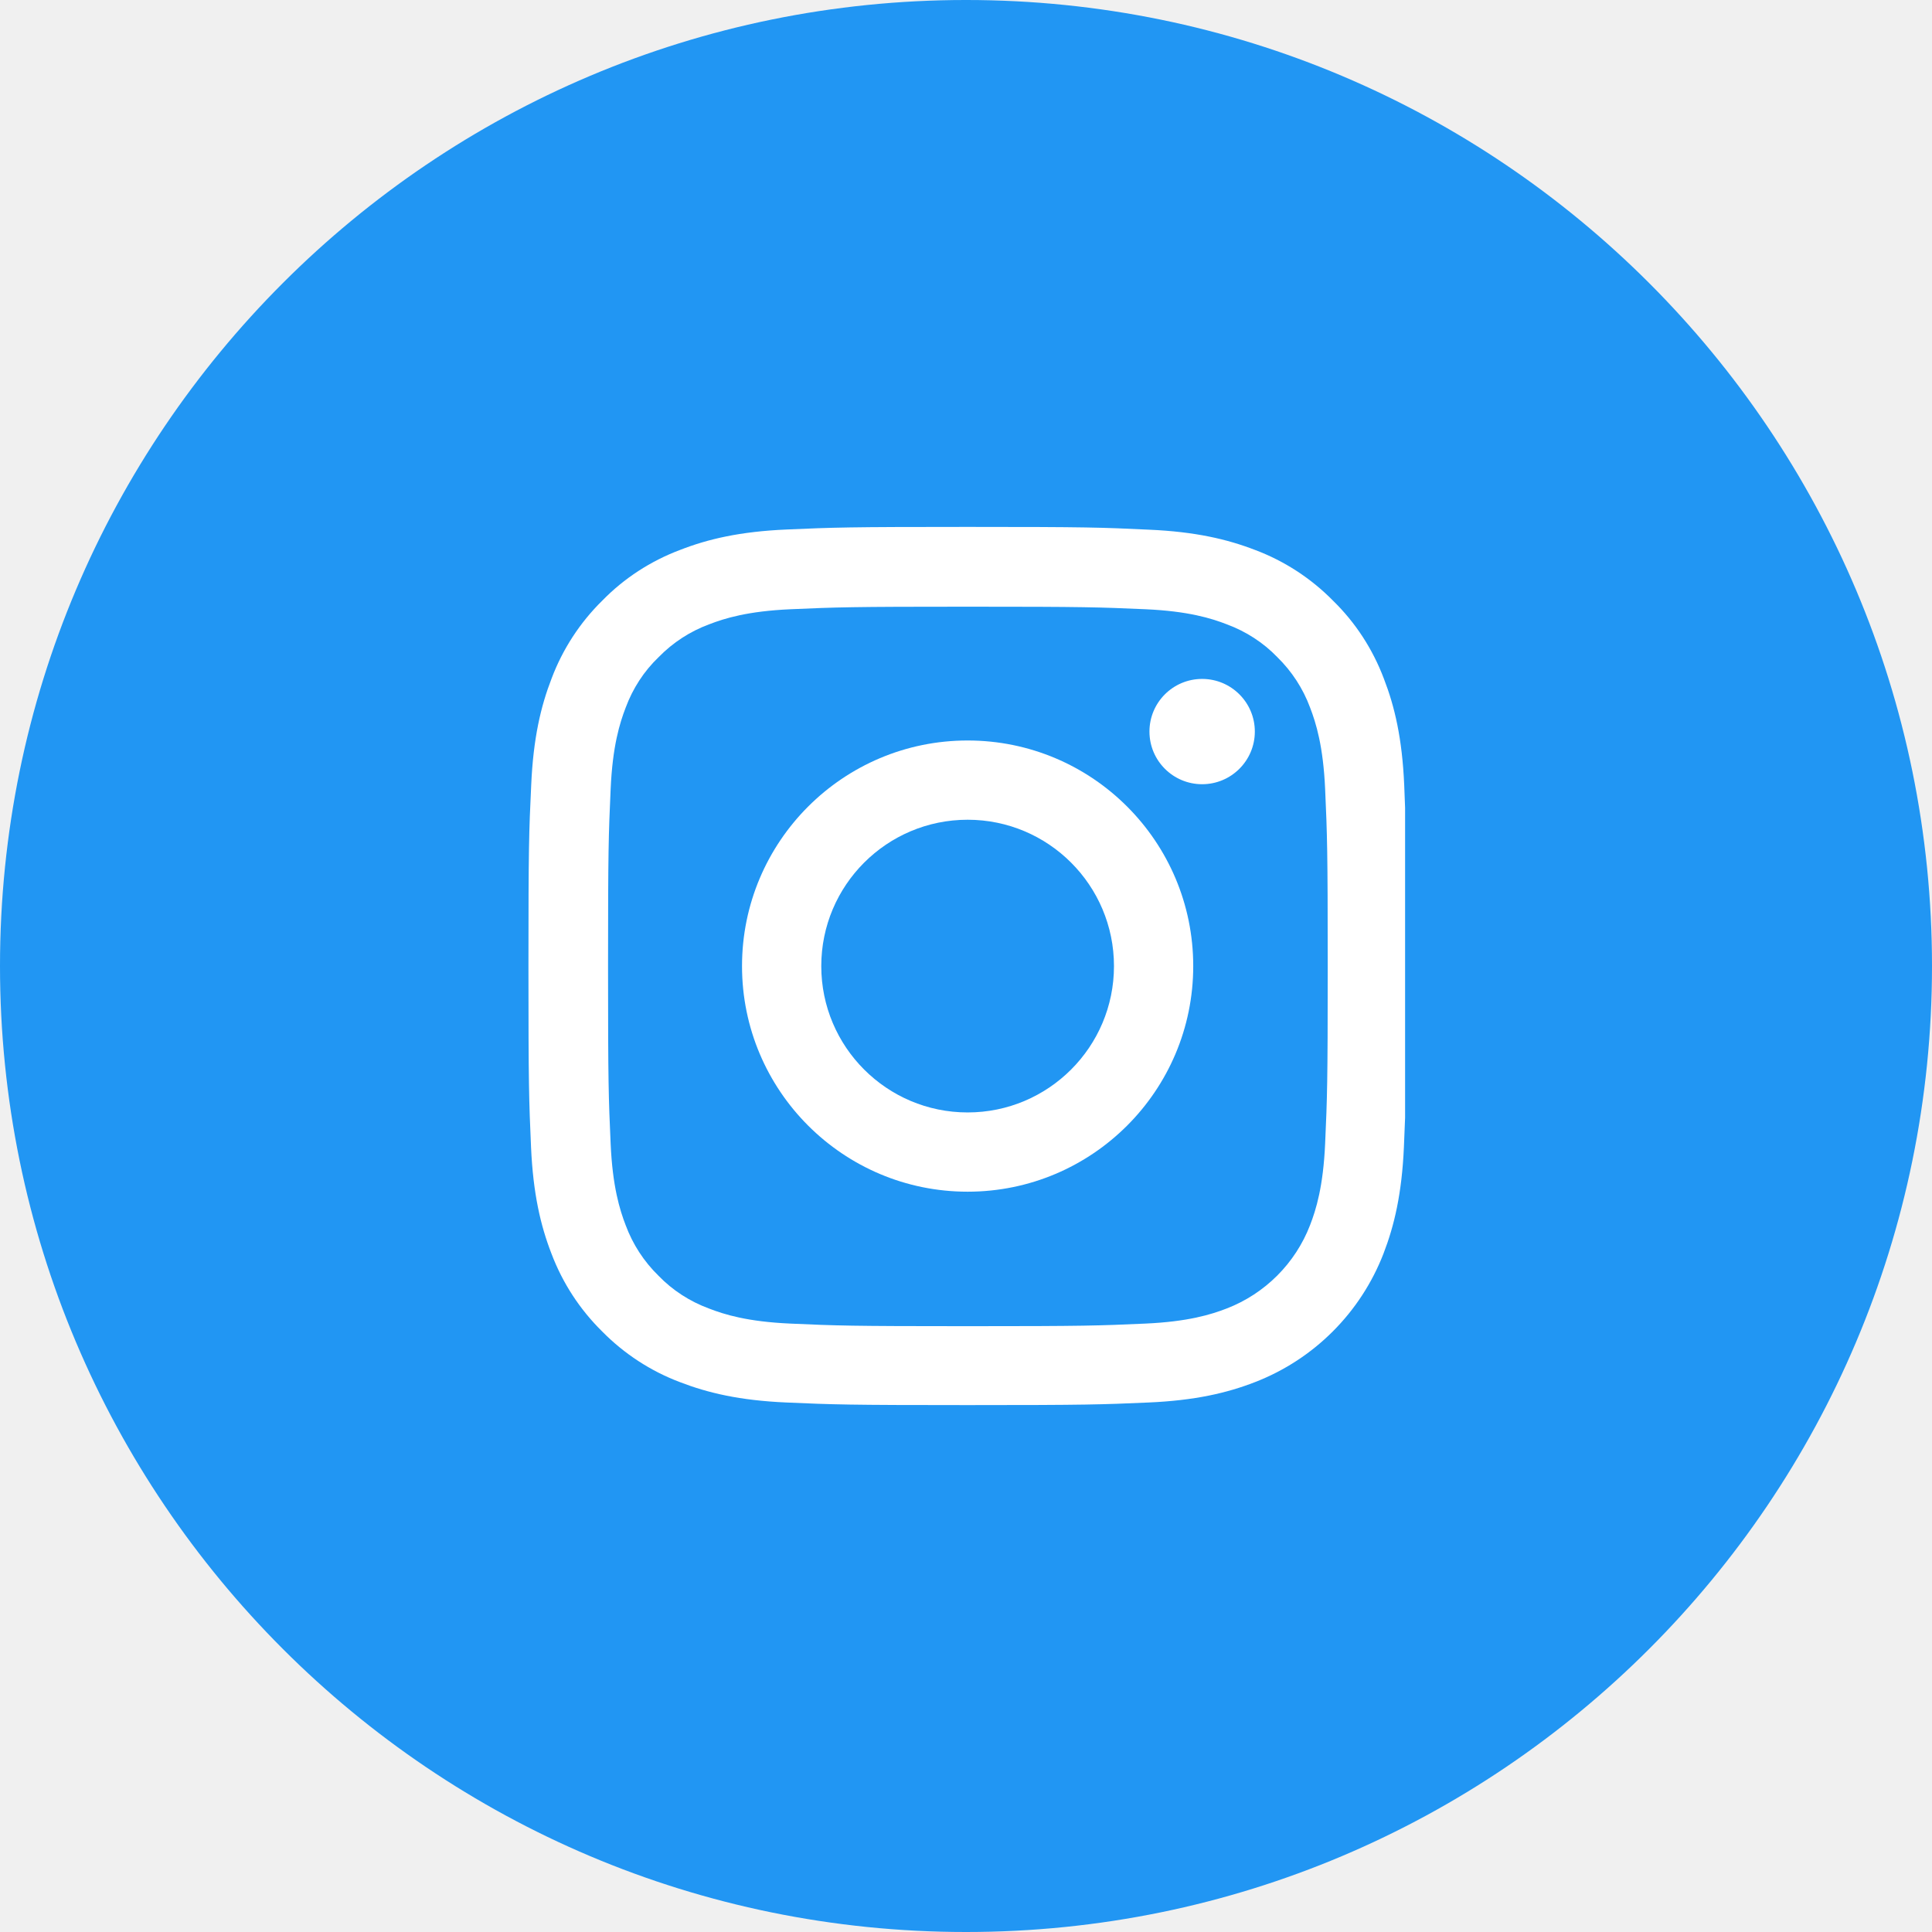
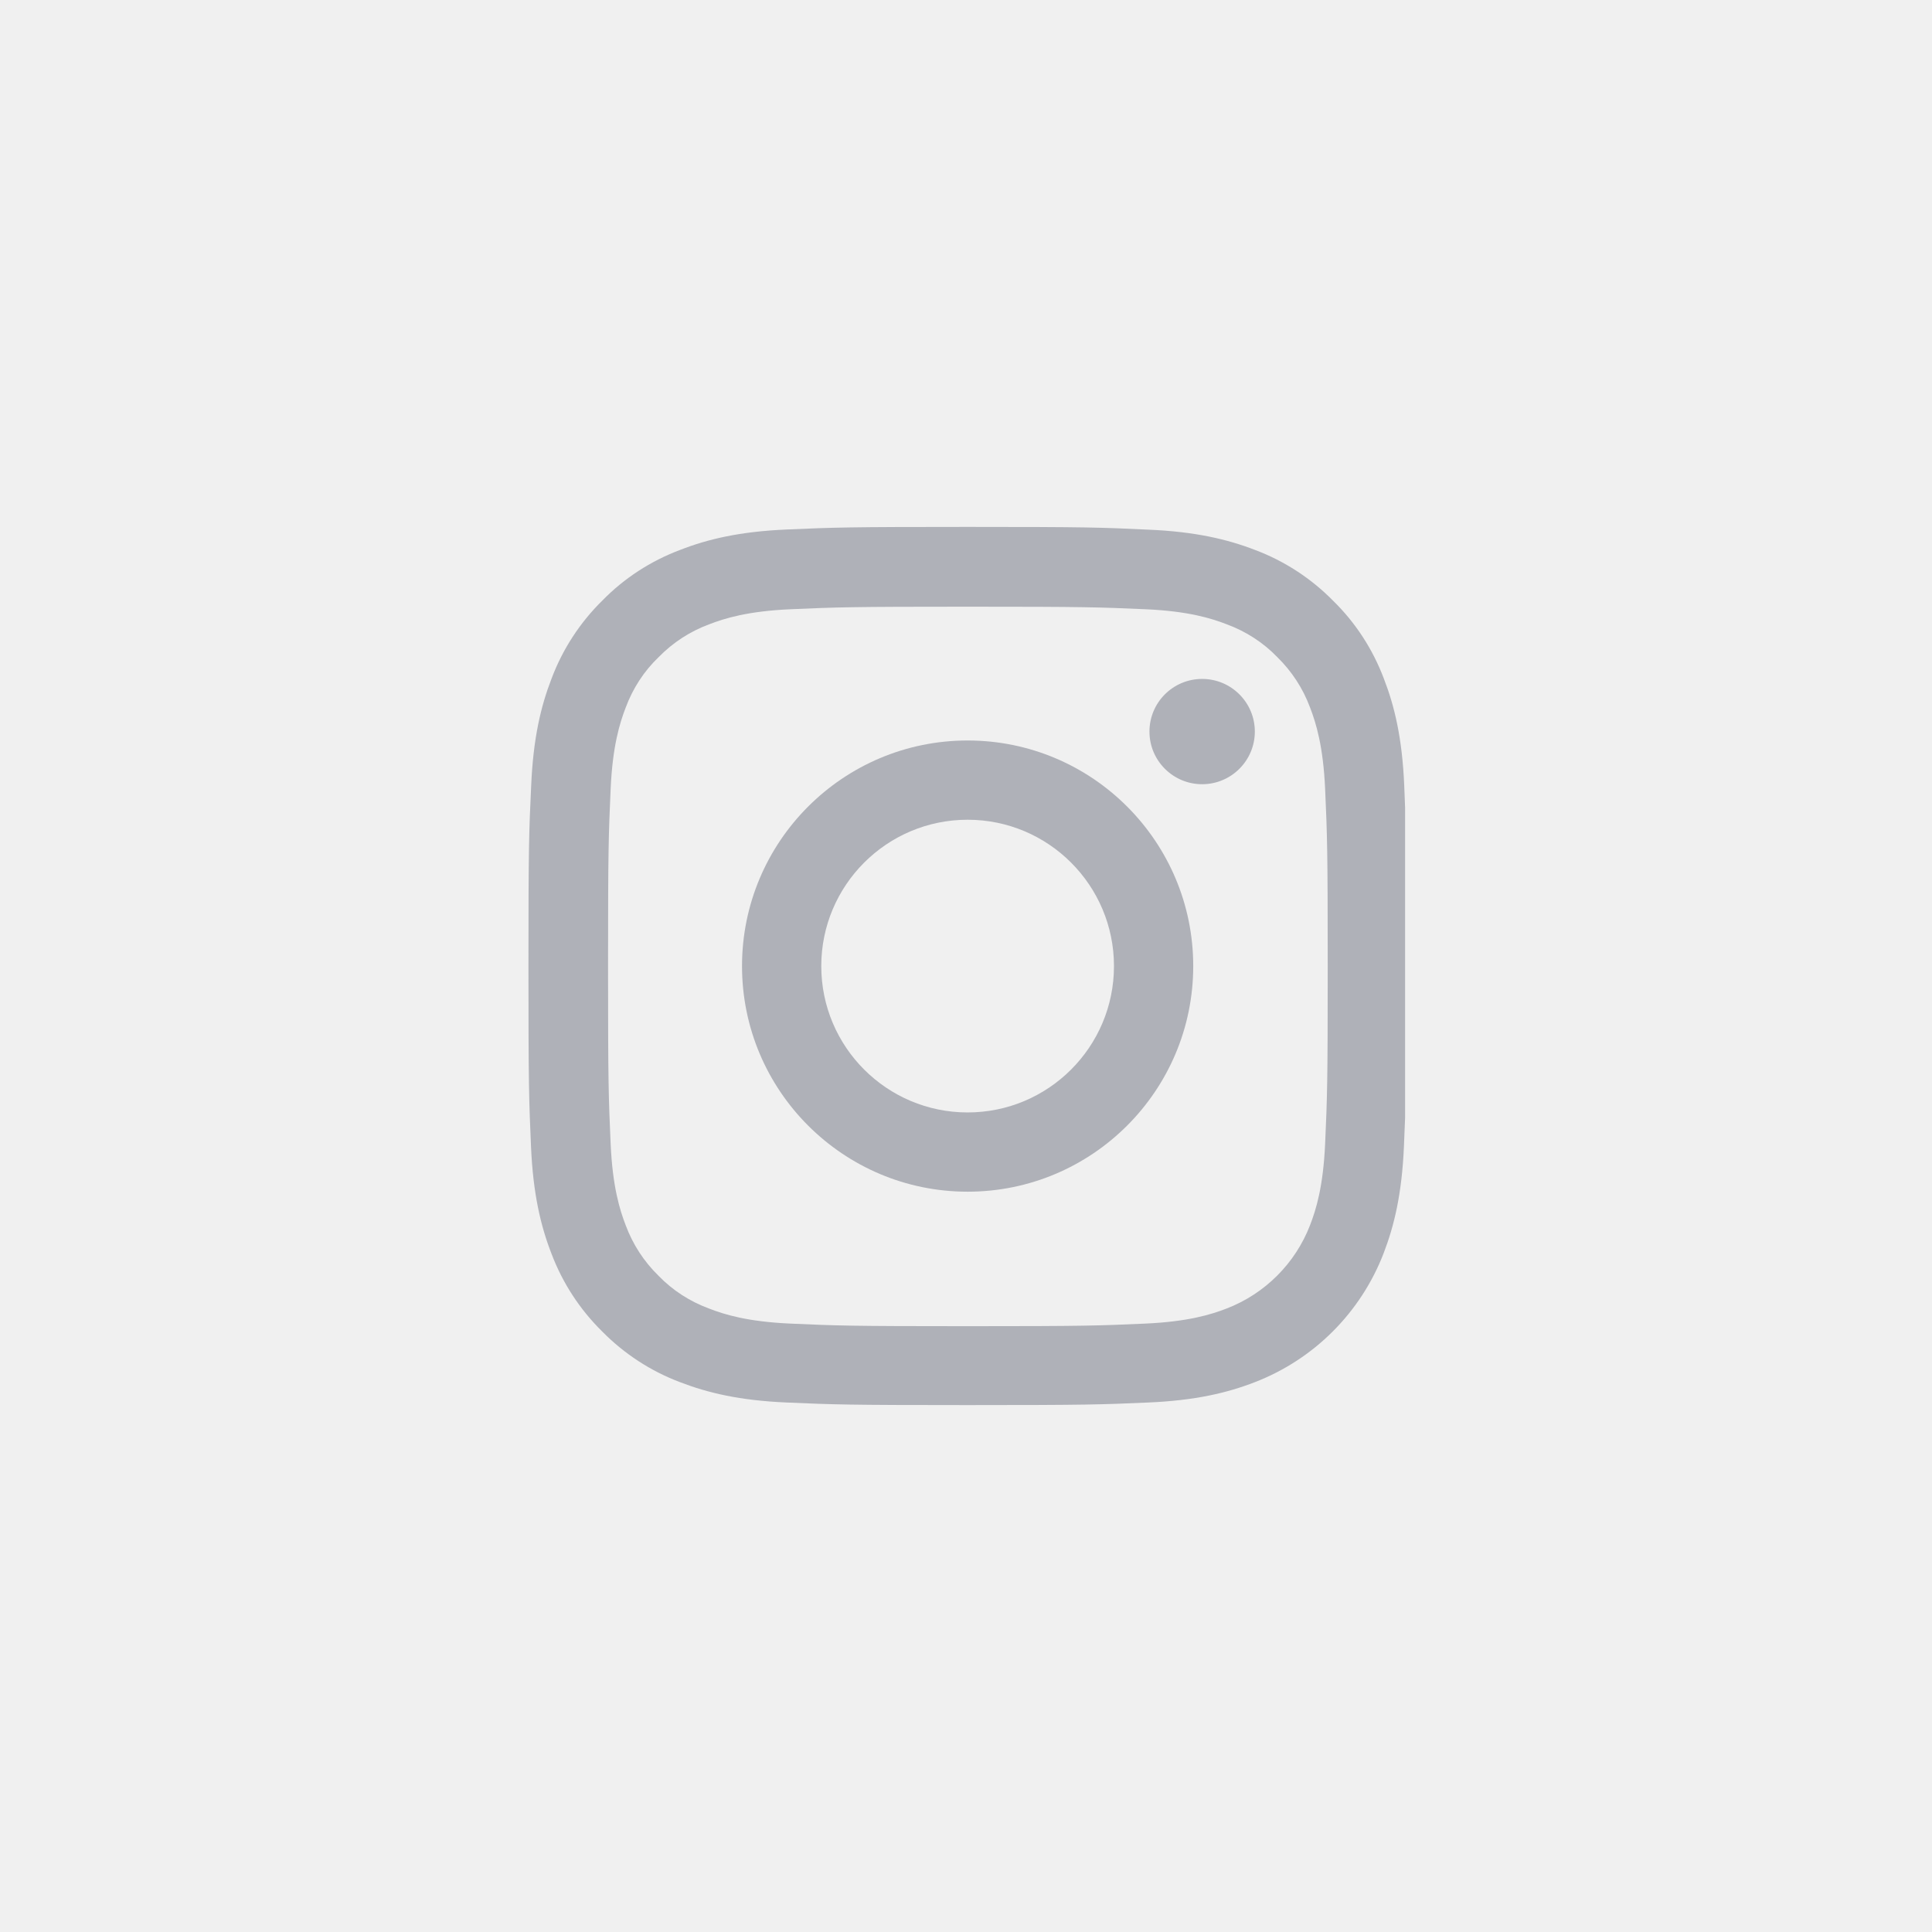
<svg xmlns="http://www.w3.org/2000/svg" width="44" height="44" viewBox="0 0 44 44" fill="none">
-   <path d="M44 22C44 28.075 41.538 33.575 37.556 37.556C33.575 41.538 28.075 44 22 44C15.925 44 10.425 41.538 6.444 37.556C2.462 33.575 0 28.075 0 22C0 15.925 2.462 10.425 6.444 6.444C10.425 2.462 15.925 -6.10352e-05 22 -6.10352e-05C28.075 -6.10352e-05 33.575 2.462 37.556 6.444C41.538 10.425 44 15.925 44 22Z" fill="#2196F3" />
+   <path d="M44 22C44 28.075 41.538 33.575 37.556 37.556C33.575 41.538 28.075 44 22 44C15.925 44 10.425 41.538 6.444 37.556C2.462 33.575 0 28.075 0 22C0 15.925 2.462 10.425 6.444 6.444C10.425 2.462 15.925 -6.10352e-05 22 -6.10352e-05C28.075 -6.10352e-05 33.575 2.462 37.556 6.444C41.538 10.425 44 15.925 44 22Z" fill="none" />
  <g clip-path="url(#clip0_1_2000)">
-     <path d="M31.98 17.88C31.934 16.817 31.762 16.087 31.516 15.454C31.262 14.782 30.871 14.18 30.359 13.68C29.859 13.172 29.253 12.777 28.589 12.527C27.952 12.281 27.226 12.109 26.163 12.063C25.092 12.012 24.753 12 22.037 12C19.322 12 18.982 12.012 17.915 12.059C16.852 12.105 16.122 12.277 15.489 12.524C14.817 12.777 14.215 13.168 13.715 13.68C13.207 14.18 12.813 14.786 12.563 15.45C12.316 16.087 12.145 16.813 12.098 17.876C12.047 18.947 12.035 19.287 12.035 22.002C12.035 24.717 12.047 25.057 12.094 26.124C12.141 27.186 12.313 27.917 12.559 28.55C12.813 29.222 13.207 29.824 13.715 30.324C14.215 30.832 14.821 31.227 15.485 31.477C16.122 31.723 16.849 31.895 17.911 31.941C18.978 31.988 19.318 32 22.033 32C24.749 32 25.088 31.988 26.155 31.941C27.218 31.895 27.948 31.723 28.581 31.477C29.925 30.957 30.988 29.894 31.508 28.55C31.754 27.913 31.926 27.186 31.973 26.124C32.02 25.057 32.031 24.717 32.031 22.002C32.031 19.287 32.027 18.947 31.98 17.88ZM30.179 26.046C30.136 27.023 29.972 27.55 29.836 27.901C29.5 28.773 28.808 29.464 27.937 29.8C27.585 29.937 27.054 30.101 26.081 30.144C25.026 30.191 24.71 30.203 22.041 30.203C19.373 30.203 19.052 30.191 18.001 30.144C17.024 30.101 16.497 29.937 16.145 29.8C15.712 29.64 15.317 29.386 14.997 29.054C14.665 28.73 14.411 28.339 14.25 27.905C14.114 27.554 13.95 27.023 13.907 26.05C13.86 24.995 13.848 24.678 13.848 22.01C13.848 19.341 13.86 19.021 13.907 17.97C13.95 16.993 14.114 16.466 14.25 16.114C14.411 15.68 14.665 15.286 15.001 14.965C15.325 14.633 15.716 14.379 16.149 14.219C16.501 14.082 17.032 13.918 18.005 13.875C19.06 13.829 19.377 13.817 22.045 13.817C24.717 13.817 25.034 13.829 26.085 13.875C27.062 13.918 27.589 14.082 27.941 14.219C28.374 14.379 28.769 14.633 29.089 14.965C29.421 15.29 29.675 15.68 29.836 16.114C29.972 16.466 30.136 16.997 30.179 17.97C30.226 19.025 30.238 19.341 30.238 22.01C30.238 24.678 30.226 24.991 30.179 26.046Z" fill="white" />
-     <path d="M22.037 16.864C19.201 16.864 16.899 19.165 16.899 22.002C16.899 24.838 19.201 27.14 22.037 27.14C24.874 27.14 27.175 24.838 27.175 22.002C27.175 19.165 24.874 16.864 22.037 16.864ZM22.037 25.335C20.197 25.335 18.704 23.842 18.704 22.002C18.704 20.162 20.197 18.669 22.037 18.669C23.877 18.669 25.37 20.162 25.37 22.002C25.37 23.842 23.877 25.335 22.037 25.335V25.335Z" fill="white" />
-     <path d="M28.578 16.661C28.578 17.323 28.04 17.86 27.378 17.86C26.715 17.86 26.178 17.323 26.178 16.661C26.178 15.999 26.715 15.462 27.378 15.462C28.04 15.462 28.578 15.999 28.578 16.661V16.661Z" fill="white" />
+     <path d="M31.98 17.88C31.934 16.817 31.762 16.087 31.516 15.454C31.262 14.782 30.871 14.18 30.359 13.68C29.859 13.172 29.253 12.777 28.589 12.527C27.952 12.281 27.226 12.109 26.163 12.063C25.092 12.012 24.753 12 22.037 12C19.322 12 18.982 12.012 17.915 12.059C16.852 12.105 16.122 12.277 15.489 12.524C14.817 12.777 14.215 13.168 13.715 13.68C13.207 14.18 12.813 14.786 12.563 15.45C12.316 16.087 12.145 16.813 12.098 17.876C12.047 18.947 12.035 19.287 12.035 22.002C12.035 24.717 12.047 25.057 12.094 26.124C12.141 27.186 12.313 27.917 12.559 28.55C12.813 29.222 13.207 29.824 13.715 30.324C14.215 30.832 14.821 31.227 15.485 31.477C16.122 31.723 16.849 31.895 17.911 31.941C18.978 31.988 19.318 32 22.033 32C24.749 32 25.088 31.988 26.155 31.941C27.218 31.895 27.948 31.723 28.581 31.477C29.925 30.957 30.988 29.894 31.508 28.55C31.754 27.913 31.926 27.186 31.973 26.124C32.02 25.057 32.031 24.717 32.031 22.002C32.031 19.287 32.027 18.947 31.98 17.88ZM30.179 26.046C30.136 27.023 29.972 27.55 29.836 27.901C29.5 28.773 28.808 29.464 27.937 29.8C27.585 29.937 27.054 30.101 26.081 30.144C25.026 30.191 24.71 30.203 22.041 30.203C19.373 30.203 19.052 30.191 18.001 30.144C17.024 30.101 16.497 29.937 16.145 29.8C15.712 29.64 15.317 29.386 14.997 29.054C14.665 28.73 14.411 28.339 14.25 27.905C14.114 27.554 13.95 27.023 13.907 26.05C13.86 24.995 13.848 24.678 13.848 22.01C13.848 19.341 13.86 19.021 13.907 17.97C13.95 16.993 14.114 16.466 14.25 16.114C14.411 15.68 14.665 15.286 15.001 14.965C15.325 14.633 15.716 14.379 16.149 14.219C16.501 14.082 17.032 13.918 18.005 13.875C19.06 13.829 19.377 13.817 22.045 13.817C24.717 13.817 25.034 13.829 26.085 13.875C27.062 13.918 27.589 14.082 27.941 14.219C28.374 14.379 28.769 14.633 29.089 14.965C29.421 15.29 29.675 15.68 29.836 16.114C29.972 16.466 30.136 16.997 30.179 17.97C30.226 19.025 30.238 19.341 30.238 22.01C30.238 24.678 30.226 24.991 30.179 26.046Z" fill="#AFB1B8" />
+     <path d="M22.037 16.864C19.201 16.864 16.899 19.165 16.899 22.002C16.899 24.838 19.201 27.14 22.037 27.14C24.874 27.14 27.175 24.838 27.175 22.002C27.175 19.165 24.874 16.864 22.037 16.864ZM22.037 25.335C20.197 25.335 18.704 23.842 18.704 22.002C18.704 20.162 20.197 18.669 22.037 18.669C23.877 18.669 25.37 20.162 25.37 22.002C25.37 23.842 23.877 25.335 22.037 25.335V25.335Z" fill="#AFB1B8" />
+     <path d="M28.578 16.661C28.578 17.323 28.04 17.86 27.378 17.86C26.715 17.86 26.178 17.323 26.178 16.661C26.178 15.999 26.715 15.462 27.378 15.462C28.04 15.462 28.578 15.999 28.578 16.661V16.661Z" fill="#AFB1B8" />
  </g>
  <defs>
    <clipPath id="clip0_1_2000">
      <rect width="20" height="20" fill="white" transform="translate(12 12)" />
    </clipPath>
  </defs>
</svg>
